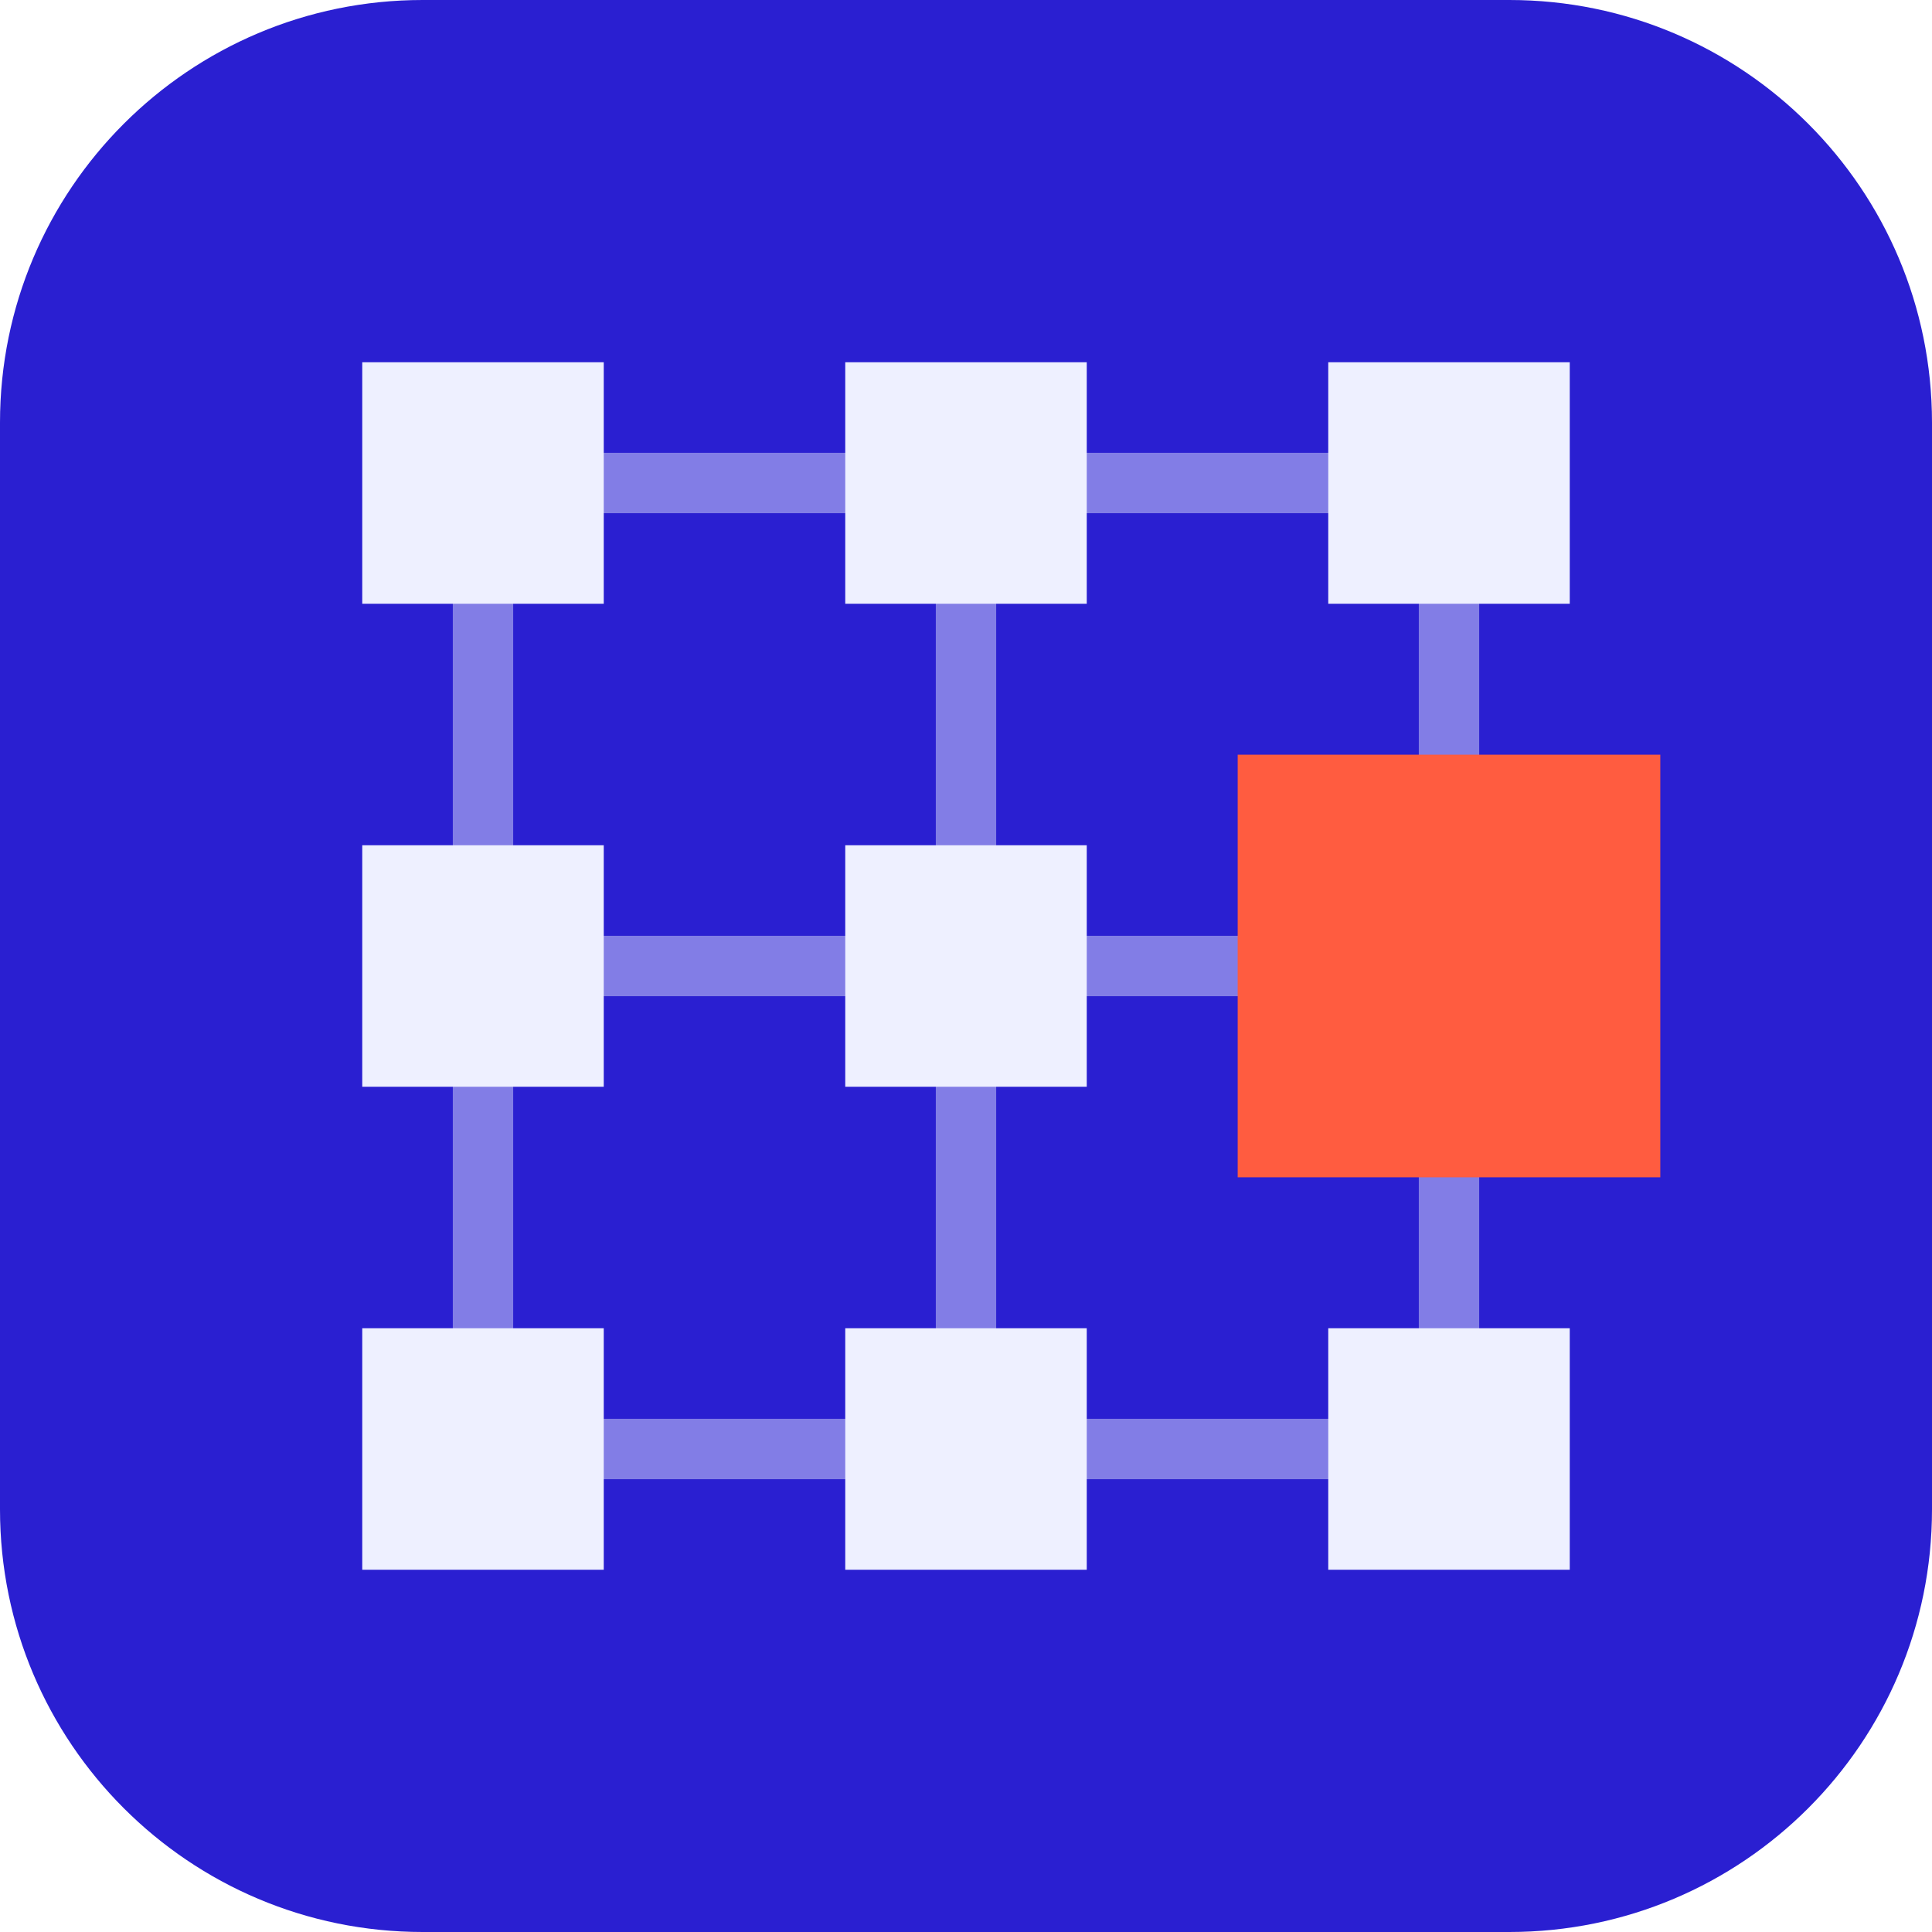
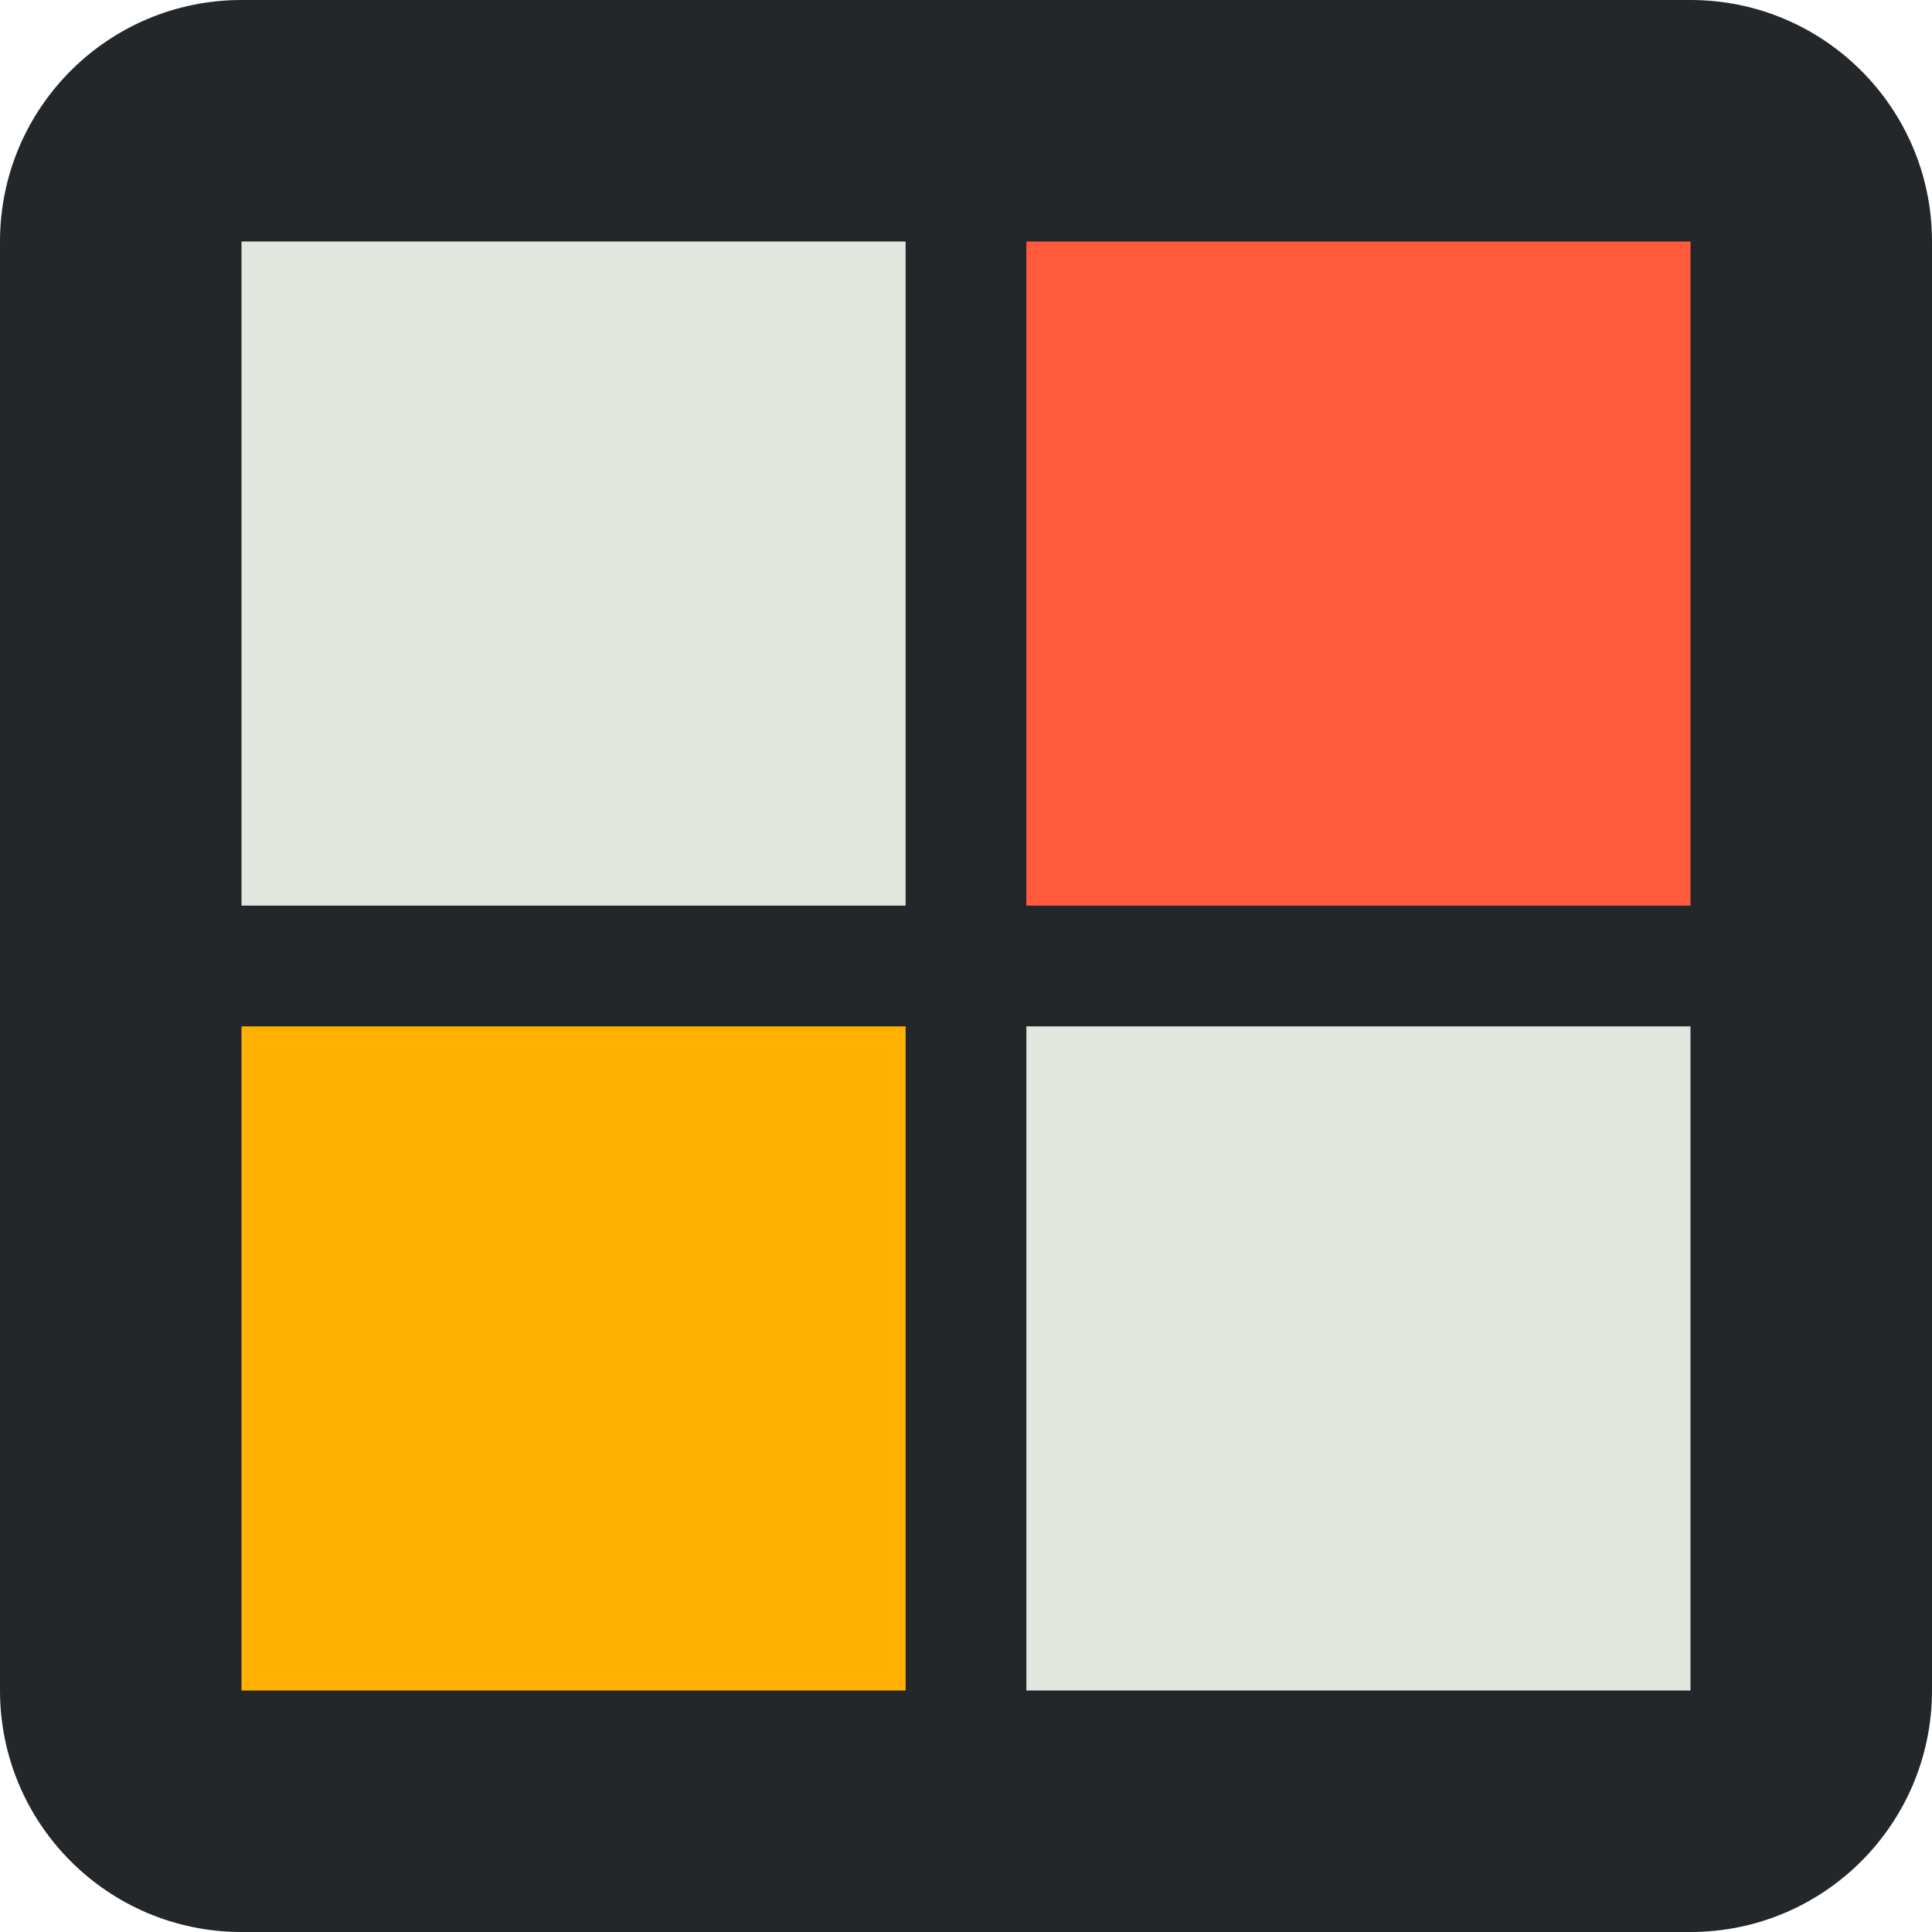
<svg xmlns="http://www.w3.org/2000/svg" viewBox="0 0 64 64">
-   <rect width="64" height="64" rx="14" fill="#2a1fd1" />
-   <path d="M16 16h32M16 32h32M16 48h32M16 16v32M32 16v32M48 16v32" stroke="#eef0ff" stroke-opacity=".45" stroke-width="2" />
-   <path fill="#eef0ff" d="M12 12h8v8h-8zm16 0h8v8h-8zm16 0h8v8h-8zM12 28h8v8h-8zm16 0h8v8h-8zM12 44h8v8h-8zm16 0h8v8h-8zm16 0h8v8h-8z" />
-   <path fill="#ff5c40" d="M41 25h14v14H41z" />
+   <rect width="64" height="64" rx="8" fill="#23272a" />
+   <rect x="8" y="8" width="22" height="22" fill="#e3e5df" />
+   <rect x="34" y="8" width="22" height="22" fill="#ff5a3c" />
+   <rect x="8" y="34" width="22" height="22" fill="#ffb000" />
+   <rect x="34" y="34" width="22" height="22" fill="#e3e5df" />
</svg>
